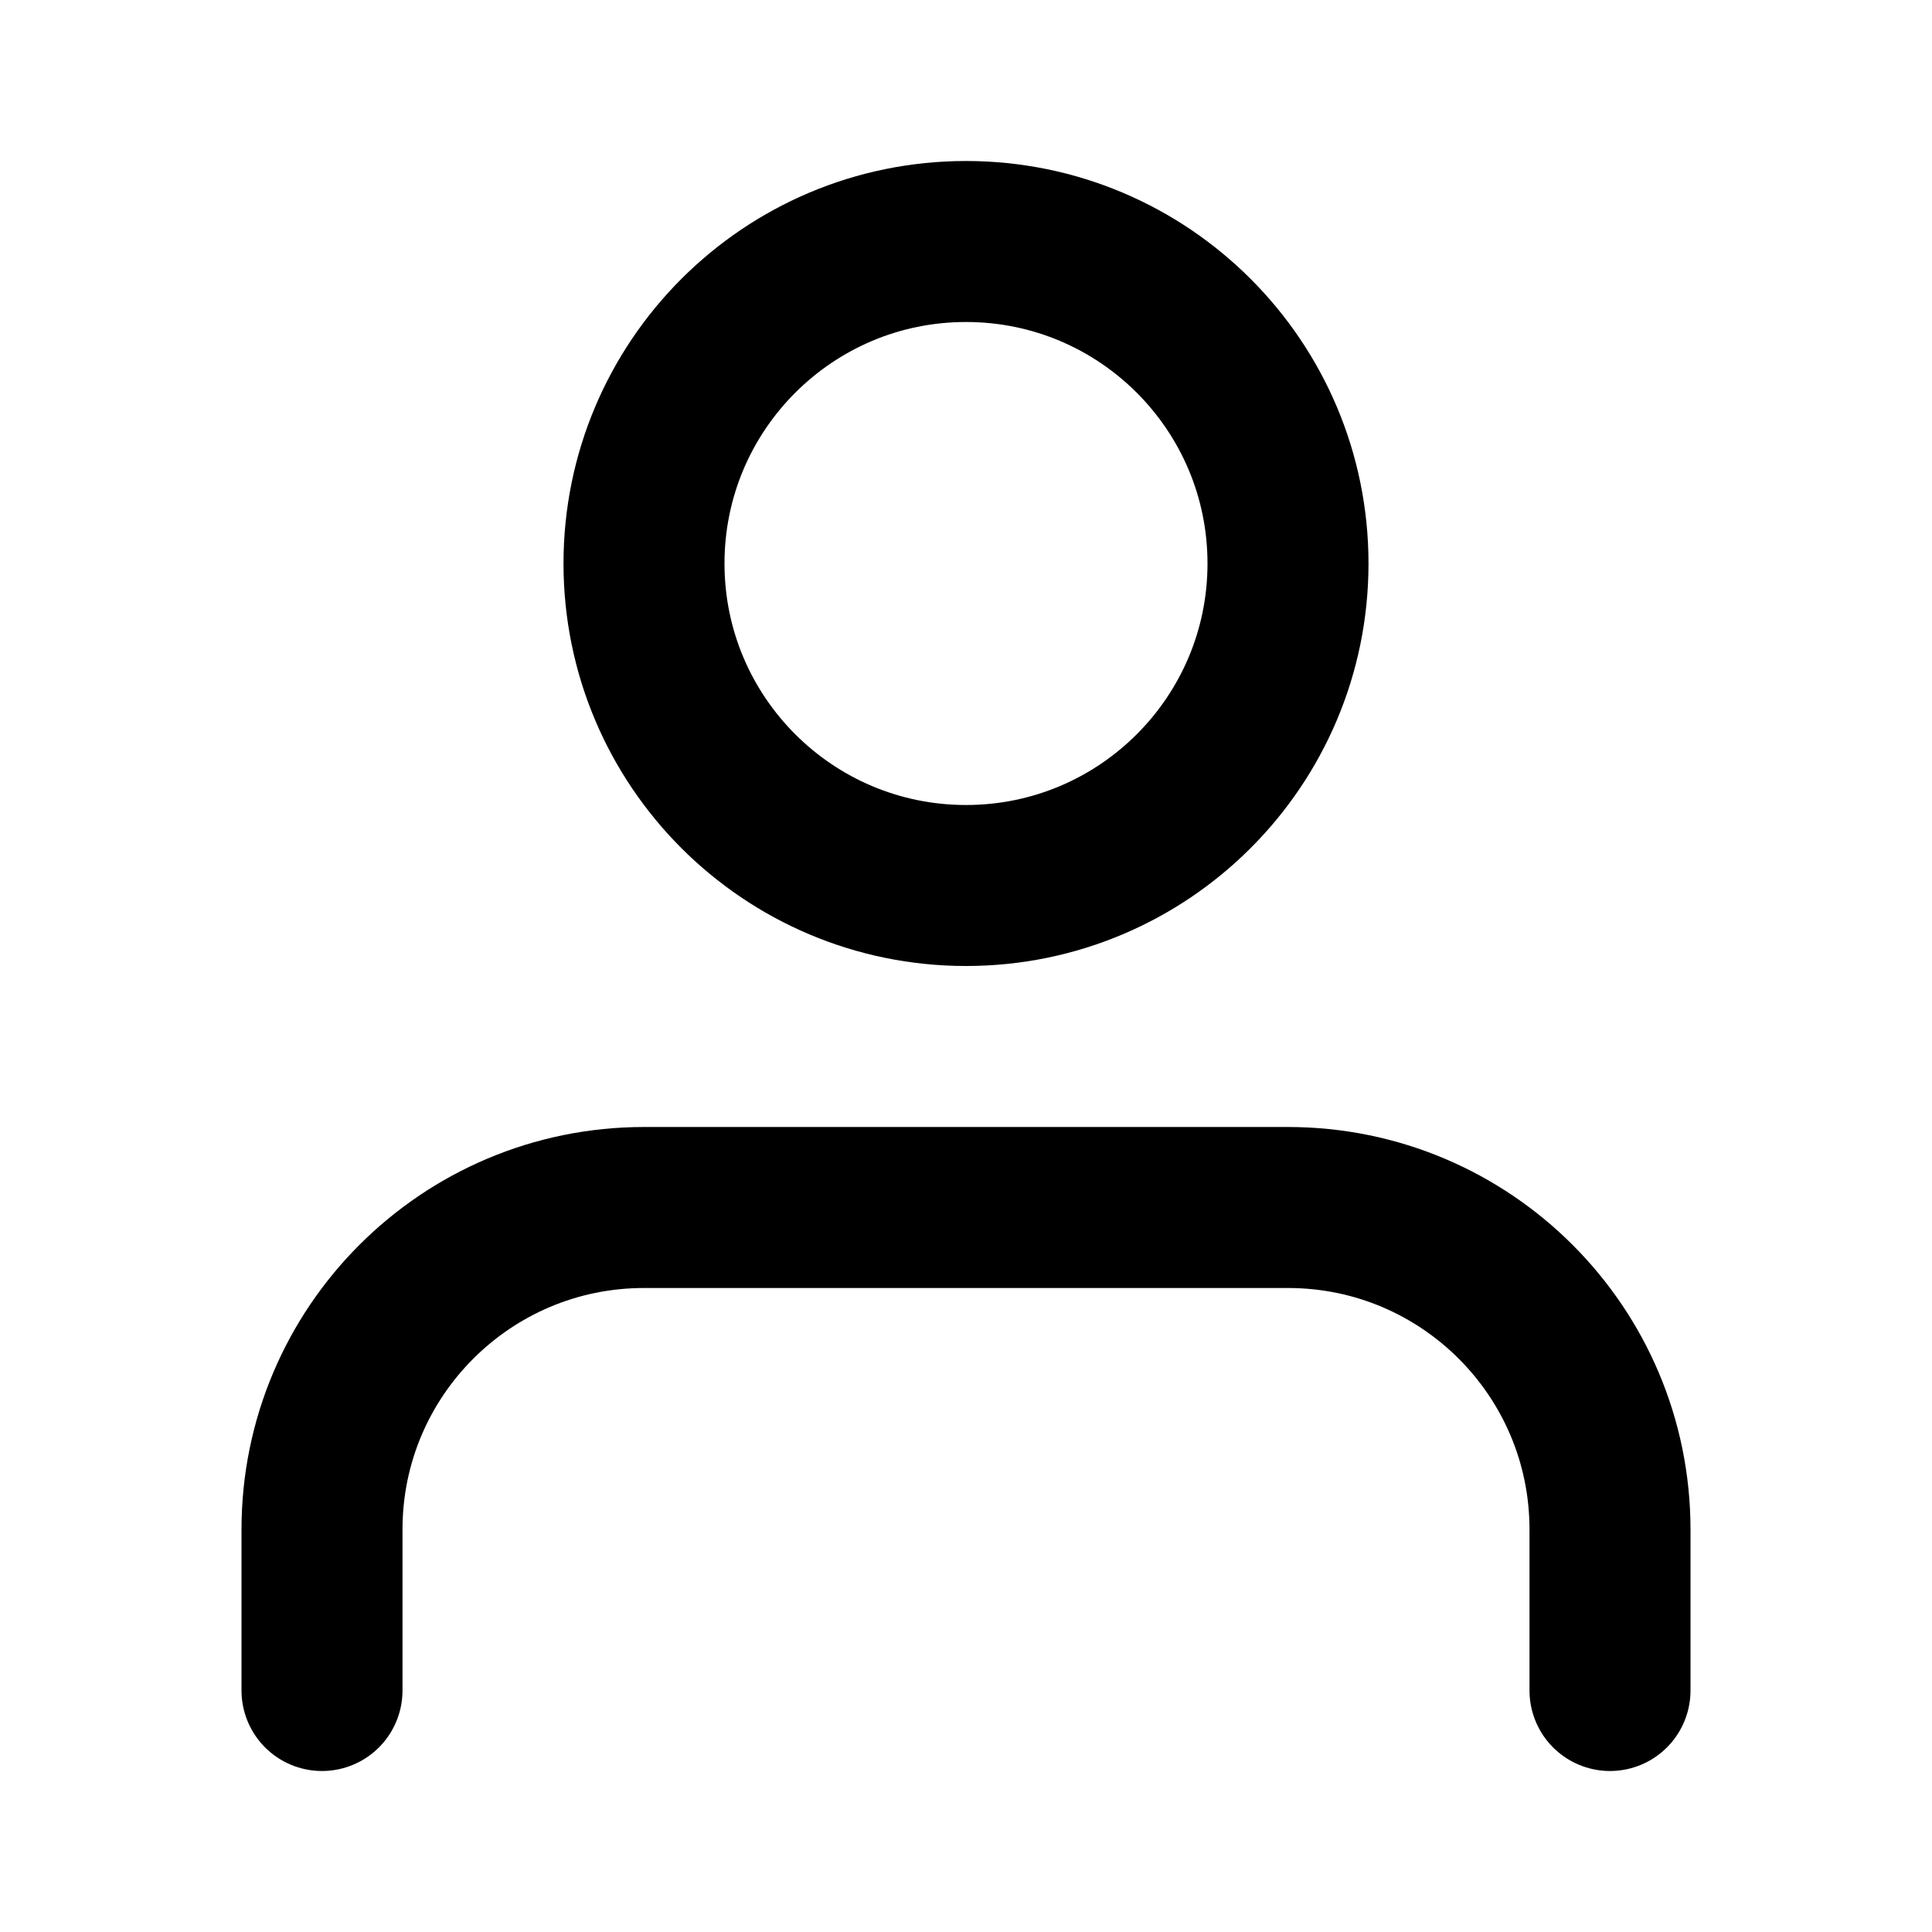
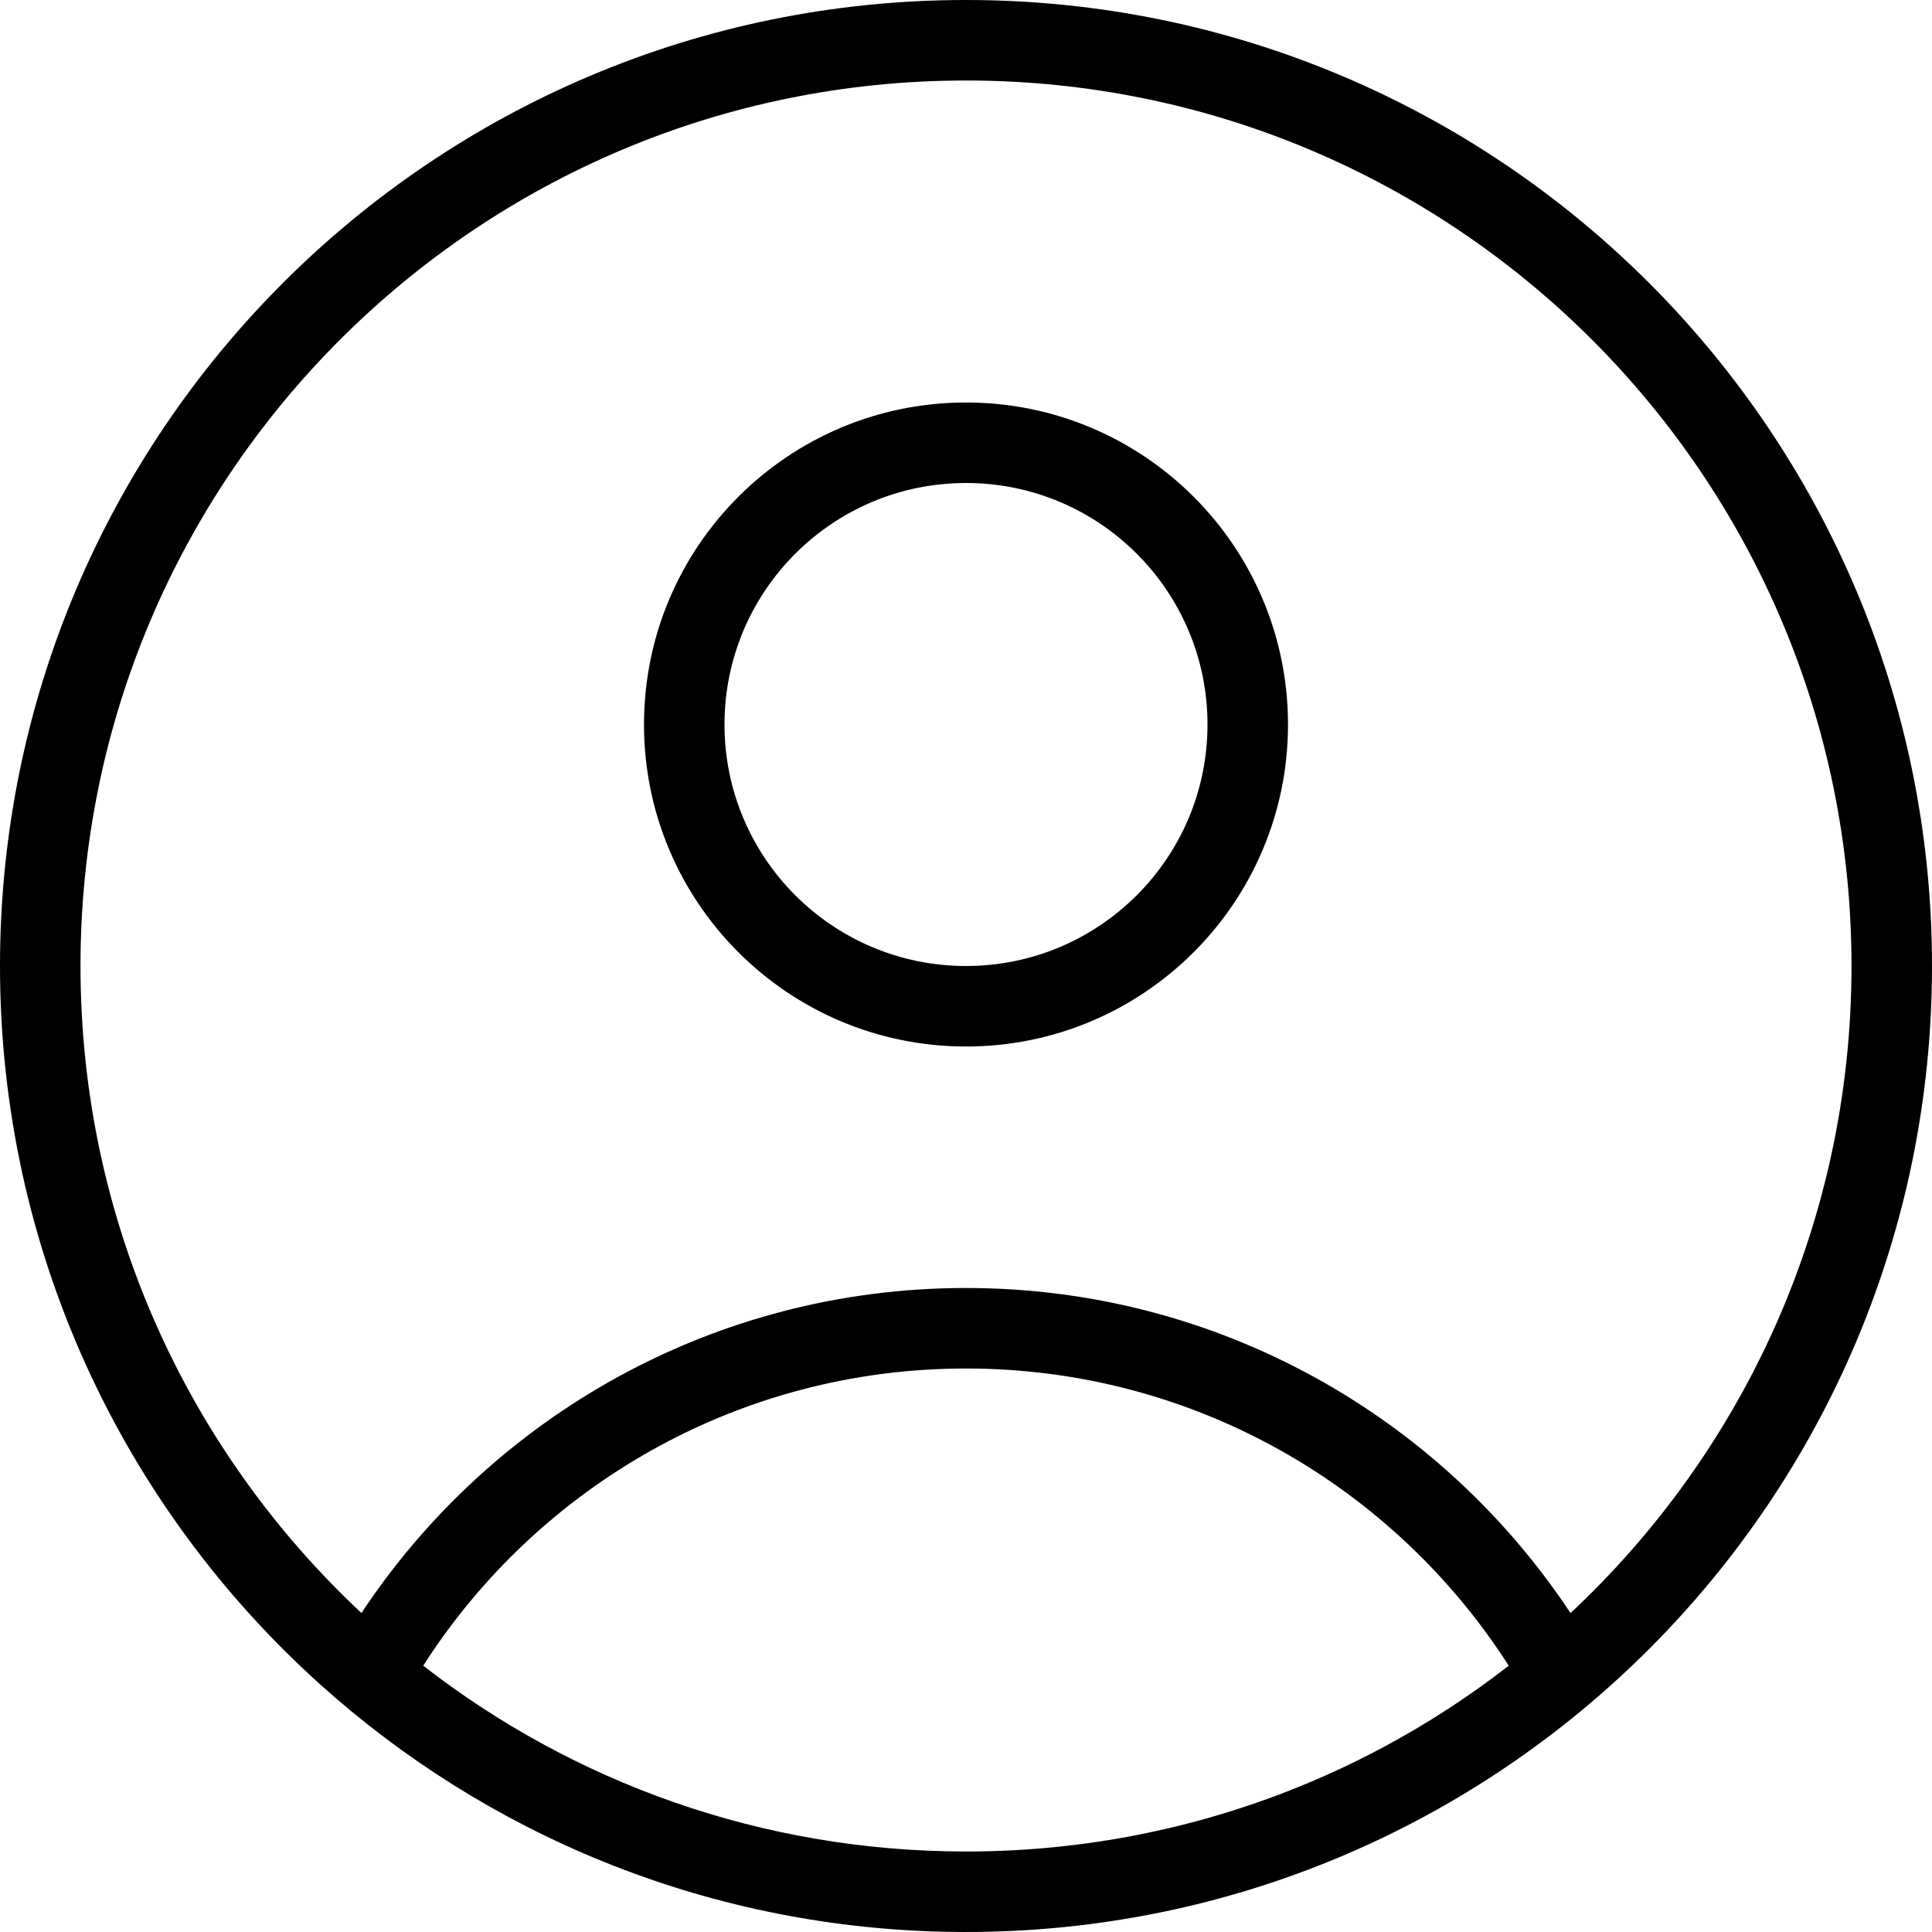
- <svg xmlns="http://www.w3.org/2000/svg" width="24" height="24" viewBox="0 0 24 24" fill="none" stroke="currentColor" stroke-width="2" stroke-linecap="round" stroke-linejoin="round" class="feather feather-user">
-   <path d="M20 21v-2a4 4 0 0 0-4-4H8a4 4 0 0 0-4 4v2" />
-   <circle cx="12" cy="7" r="4" />
+ <svg xmlns="http://www.w3.org/2000/svg" width="120" height="120" viewBox="0 0 120 120" fill="none">
+   <path fill-rule="evenodd" clip-rule="evenodd" d="M65.623 114.716C63.775 114.904 61.898 115 60 115C47.296 115 35.598 110.693 26.286 103.459C33.4 92.35 45.844 85 59.998 85C74.152 85 86.596 92.351 93.71 103.46C91.269 105.356 88.666 107.051 85.924 108.52C85.657 108.662 85.39 108.803 85.121 108.941C79.171 112.001 72.589 114.009 65.623 114.716ZM97.547 100.19C89.492 88.024 75.682 80 59.998 80C44.315 80 30.506 88.023 22.45 100.188C11.712 90.15 5 75.859 5 60C5 29.624 29.624 5 60 5C90.376 5 115 29.624 115 60C115 75.86 108.287 90.153 97.547 100.19ZM59.806 120C59.871 120 59.935 120 60 120C93.137 120 120 93.137 120 60C120 26.863 93.137 0 60 0C26.863 0 0 26.863 0 60C0 77.708 7.672 93.625 19.872 104.608C19.872 104.608 19.872 104.609 19.872 104.609C30.168 113.877 43.689 119.63 58.548 119.983C58.966 119.993 59.386 119.998 59.806 120ZM60 60C68.284 60 75 53.284 75 45C75 36.716 68.284 30 60 30C51.716 30 45 36.716 45 45C45 53.284 51.716 60 60 60ZM60 65C71.046 65 80 56.046 80 45C80 33.954 71.046 25 60 25C48.954 25 40 33.954 40 45C40 56.046 48.954 65 60 65Z" fill="black" />
</svg>
